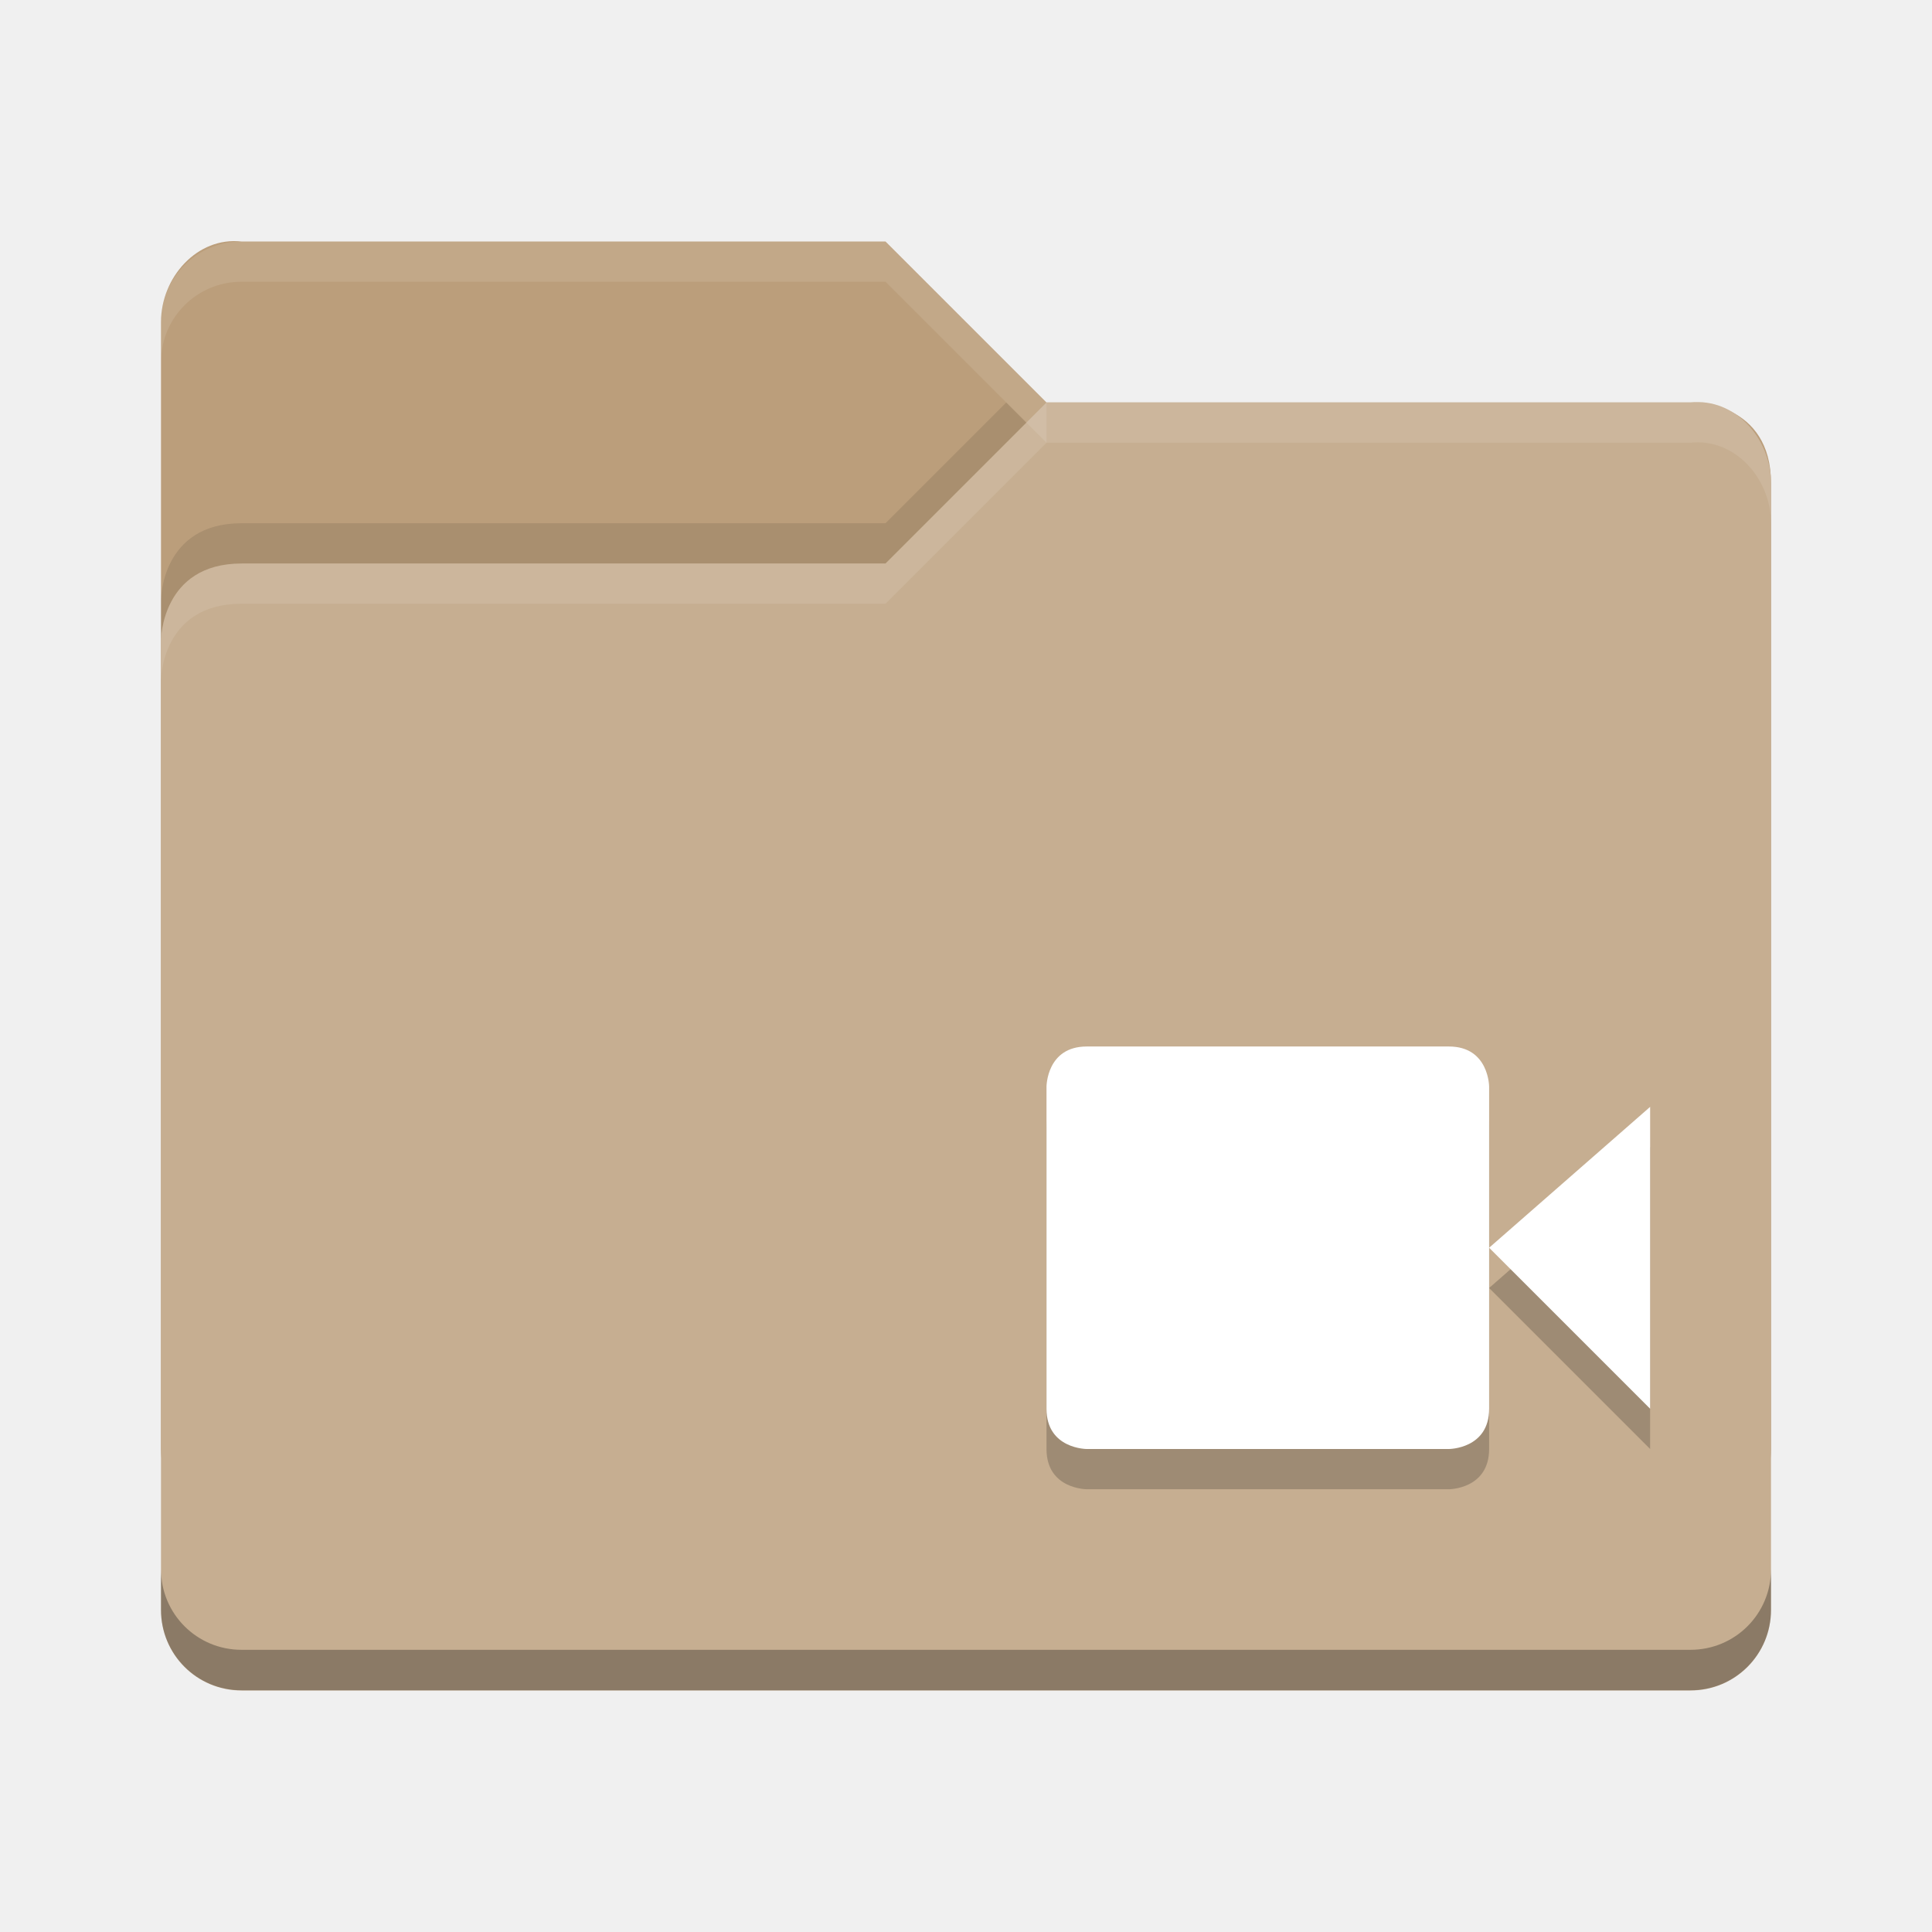
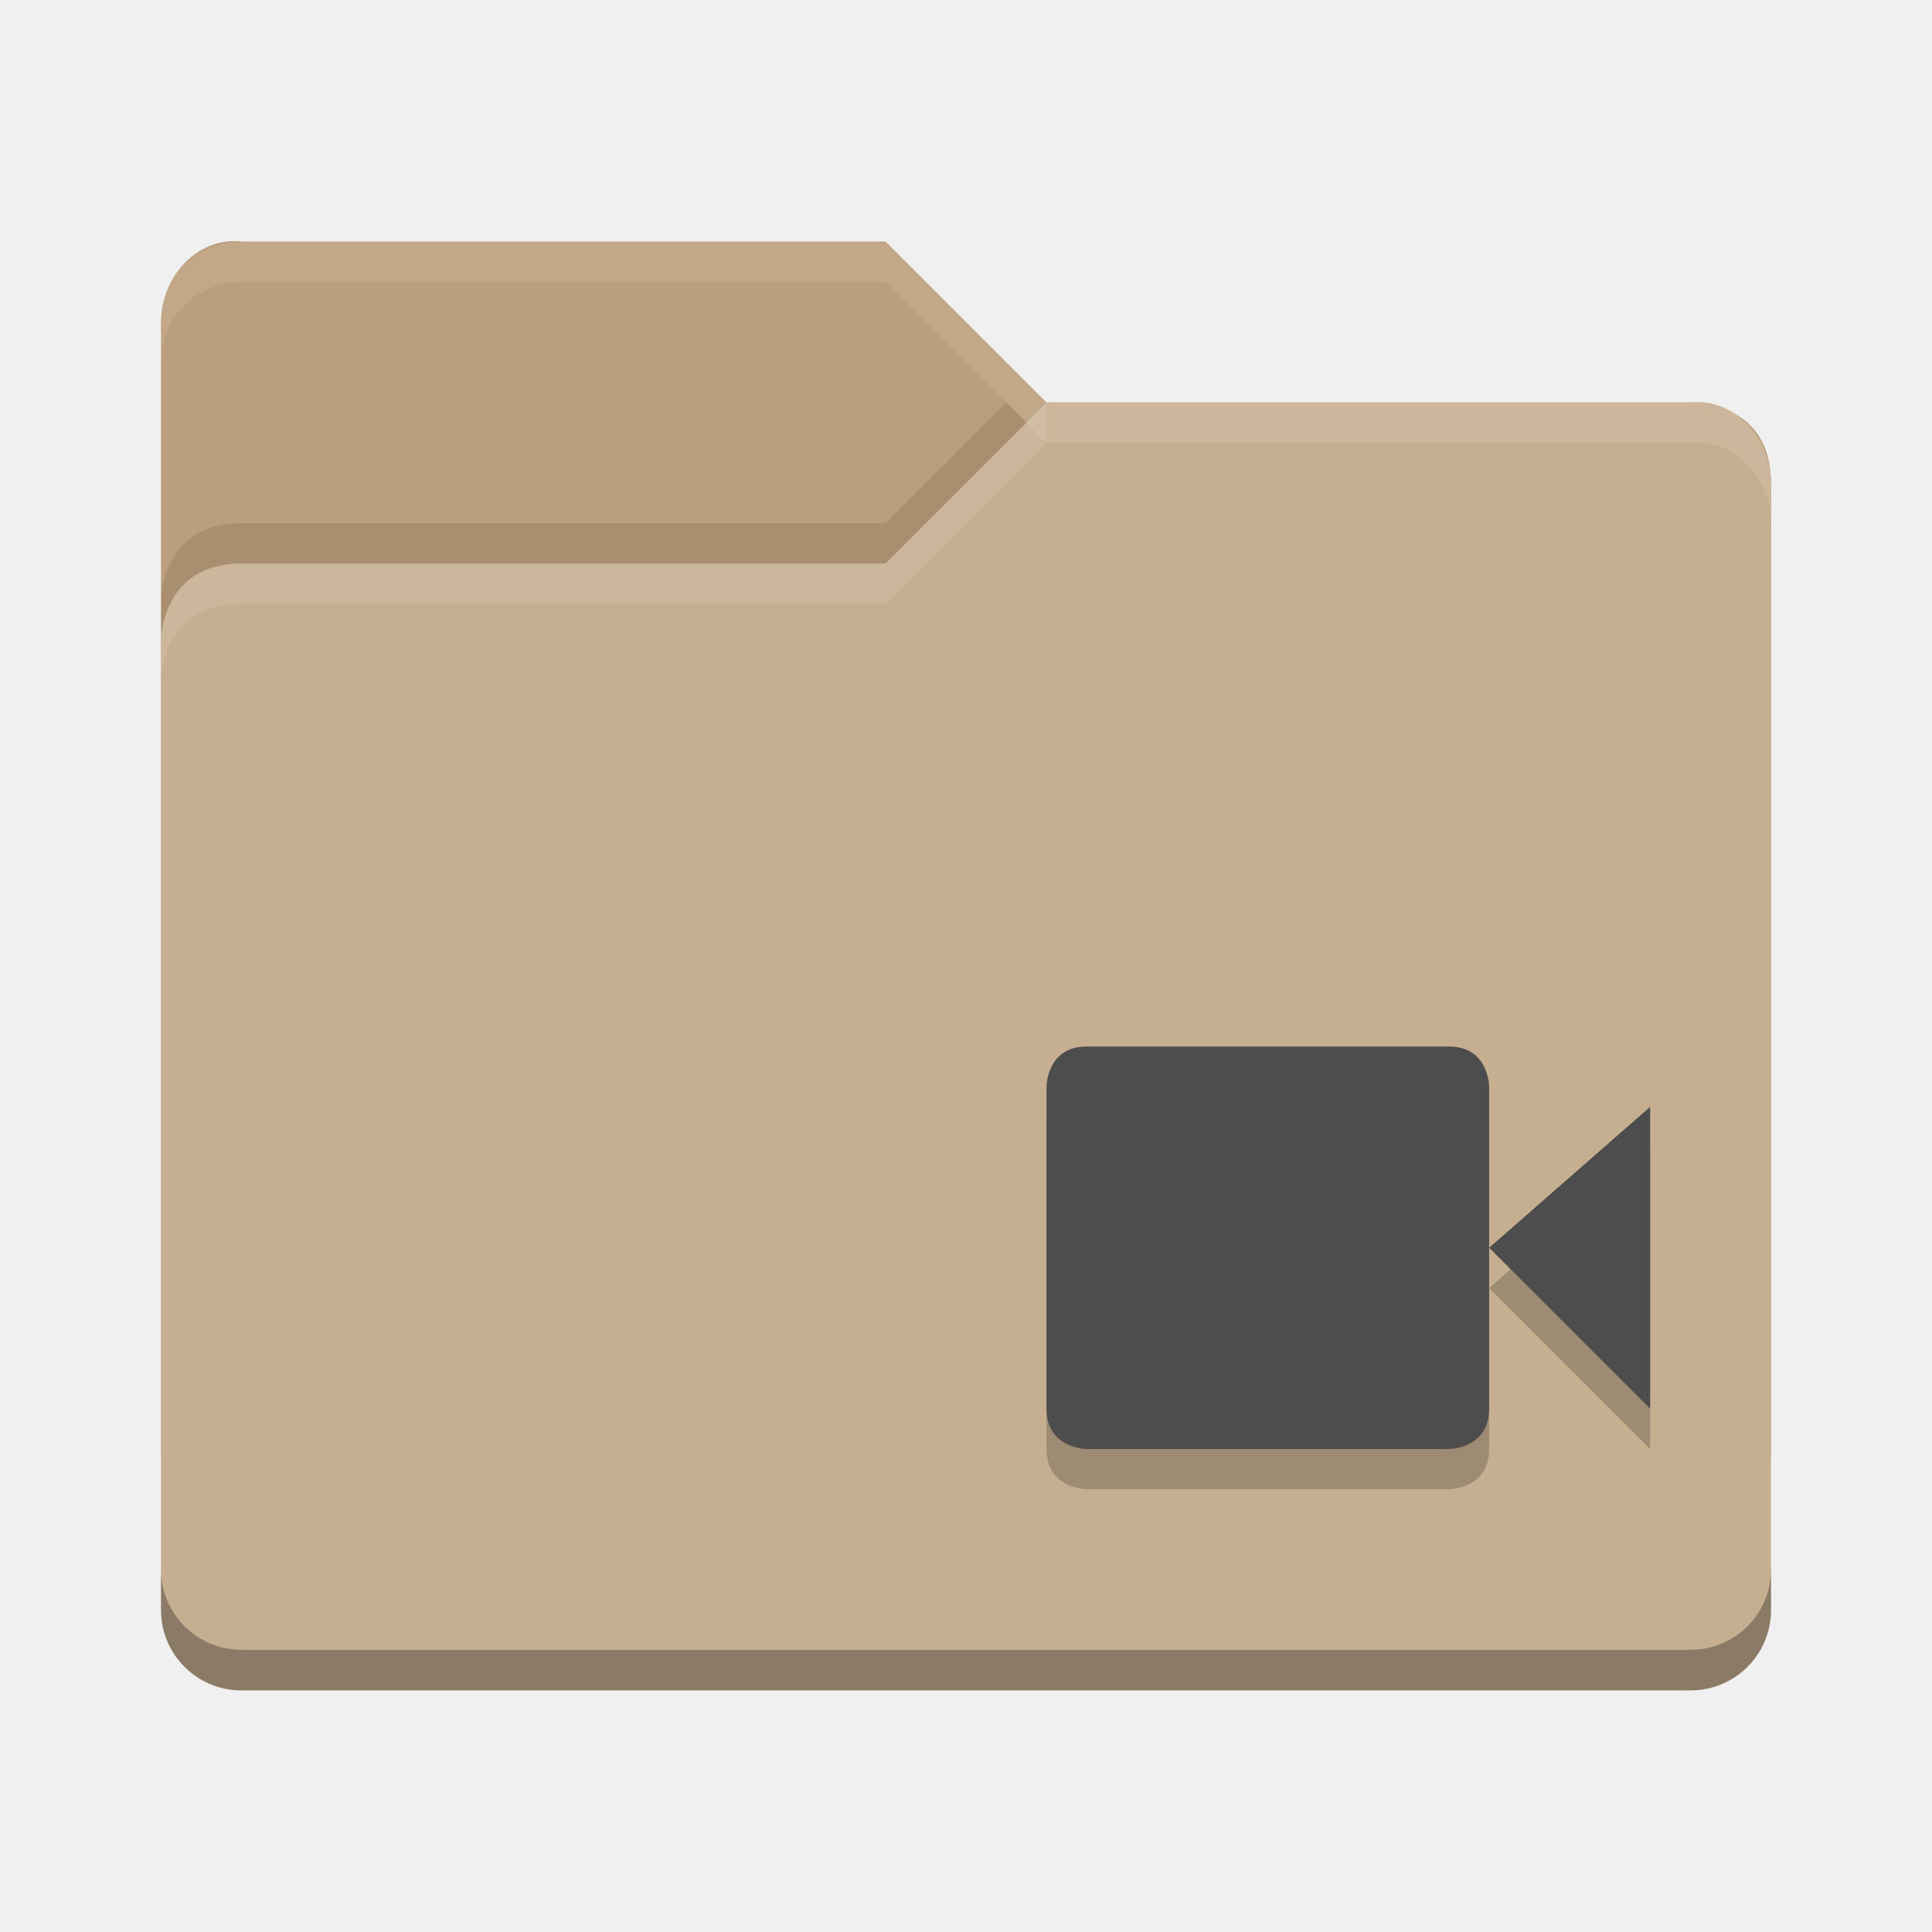
<svg xmlns="http://www.w3.org/2000/svg" id="svg2817" height="48" width="48" version="1.0">
+   <defs id="defs224" />
  <text id="text4087-2-6-5" opacity=".8" font-size="12.666px" xml:space="preserve" y="10.813" x="877.226" font-family="'Bitstream Vera Sans'" fill="#000000">
    <tspan id="tspan4089-7-2-9" y="10.813" x="877.226" />
  </text>
  <text id="text4087-2-6-5-5" opacity=".8" font-size="12.666px" xml:space="preserve" y="-29.929" x="901.187" font-family="'Bitstream Vera Sans'" fill="#000000">
    <tspan id="tspan4089-7-2-9-6" y="-29.929" x="901.187" />
  </text>
  <text id="text4087-2-6-5-2" opacity=".8" font-size="12.666px" xml:space="preserve" y="-60.007" x="-569.371" font-family="'Bitstream Vera Sans'" fill="#000000">
    <tspan id="tspan4089-7-2-9-2" y="-60.007" x="-569.371" />
  </text>
  <text id="text4087-2-6-5-59" opacity=".8" font-size="12.666px" xml:space="preserve" y="685.546" x="-2393.057" font-family="'Bitstream Vera Sans'" fill="#000000">
    <tspan id="tspan4089-7-2-9-4" y="685.546" x="-2393.057" />
  </text>
  <text id="text4087-2-6-5-1" opacity=".8" font-size="12.666px" xml:space="preserve" y="-445.328" x="-454.88" font-family="'Bitstream Vera Sans'" fill="#000000">
    <tspan id="tspan4089-7-2-9-7" y="-445.328" x="-454.88" />
  </text>
  <text id="text4087-2-6-5-7" opacity=".8" font-size="12.666px" xml:space="preserve" y="-858.798" x="352.722" font-family="'Bitstream Vera Sans'" fill="#000000">
    <tspan id="tspan4089-7-2-9-1" y="-858.798" x="352.722" />
  </text>
  <text id="text4087-2-6-5-5-3" opacity=".8" font-size="12.666px" xml:space="preserve" y="-899.54" x="376.683" font-family="'Bitstream Vera Sans'" fill="#000000">
    <tspan id="tspan4089-7-2-9-6-5" y="-899.54" x="376.683" />
  </text>
  <text id="text4087-2-6-5-3" opacity=".8" font-size="12.666px" xml:space="preserve" y="-906.75" x="-1114.78" font-family="'Bitstream Vera Sans'" fill="#000000">
    <tspan id="tspan4089-7-2-9-18" y="-906.75" x="-1114.78" />
  </text>
  <text id="text4087-2-6-5-4" opacity=".8" font-size="12.666px" xml:space="preserve" y="-1179.984" x="345.763" font-family="'Bitstream Vera Sans'" fill="#000000">
    <tspan id="tspan4089-7-2-9-9" y="-1179.984" x="345.763" />
  </text>
  <text id="text4087-2-6-5-7-1" opacity=".8" font-size="12.666px" xml:space="preserve" y="-553.293" x="1831.886" font-family="'Bitstream Vera Sans'" fill="#000000">
    <tspan id="tspan4089-7-2-9-1-8" y="-553.293" x="1831.886" />
  </text>
  <text id="text4087-2-6-5-5-5" opacity=".8" font-size="12.666px" xml:space="preserve" y="-594.034" x="1855.847" font-family="'Bitstream Vera Sans'" fill="#000000">
    <tspan id="tspan4089-7-2-9-6-9" y="-594.034" x="1855.847" />
  </text>
  <text id="text4087-2-6-5-75" opacity=".8" font-size="12.666px" xml:space="preserve" y="-601.244" x="364.384" font-family="'Bitstream Vera Sans'" fill="#000000">
    <tspan id="tspan4089-7-2-9-3" y="-601.244" x="364.384" />
  </text>
  <text id="text4087-2-6-5-4-8" opacity=".8" font-size="12.666px" xml:space="preserve" y="-874.478" x="1824.927" font-family="'Bitstream Vera Sans'" fill="#000000">
    <tspan id="tspan4089-7-2-9-9-8" y="-874.478" x="1824.927" />
  </text>
  <text id="text4087-2-6-5-45" opacity=".8" font-size="12.666px" xml:space="preserve" y="-649.336" x="-573.433" font-family="'Bitstream Vera Sans'" fill="#000000">
    <tspan id="tspan4089-7-2-9-75" y="-649.336" x="-573.433" />
  </text>
  <text id="text4087-2-6-5-59-7" opacity=".8" font-size="12.666px" xml:space="preserve" y="96.218" x="-2397.118" font-family="'Bitstream Vera Sans'" fill="#000000">
    <tspan id="tspan4089-7-2-9-4-0" y="96.218" x="-2397.118" />
  </text>
  <text id="text4087-2-6-5-8" opacity=".8" font-size="12.666px" xml:space="preserve" y="189.09" x="-682.363" font-family="'Bitstream Vera Sans'" fill="#000000">
    <tspan id="tspan4089-7-2-9-19" y="189.09" x="-682.363" />
  </text>
  <text id="text4087-2-6-5-7-5" opacity=".8" font-size="12.666px" xml:space="preserve" y="9.908" x="426.662" font-family="'Bitstream Vera Sans'" fill="#000000">
    <tspan id="tspan4089-7-2-9-1-2" y="9.908" x="426.662" />
  </text>
  <text id="text4087-2-6-5-5-0" opacity=".8" font-size="12.666px" xml:space="preserve" y="-30.834" x="450.622" font-family="'Bitstream Vera Sans'" fill="#000000">
    <tspan id="tspan4089-7-2-9-6-2" y="-30.834" x="450.622" />
  </text>
  <text id="text4087-2-6-5-26" opacity=".8" font-size="12.666px" xml:space="preserve" y="-38.044" x="-1040.841" font-family="'Bitstream Vera Sans'" fill="#000000">
    <tspan id="tspan4089-7-2-9-90" y="-38.044" x="-1040.841" />
  </text>
  <text id="text4087-2-6-5-4-3" opacity=".8" font-size="12.666px" xml:space="preserve" y="-311.278" x="419.702" font-family="'Bitstream Vera Sans'" fill="#000000">
    <tspan id="tspan4089-7-2-9-9-5" y="-311.278" x="419.702" />
  </text>
  <text id="text4087-2-6-5-55" opacity=".8" font-size="12.666px" xml:space="preserve" y="-40.758" x="-608.033" font-family="'Bitstream Vera Sans'" fill="#000000">
    <tspan id="tspan4089-7-2-9-32" y="-40.758" x="-608.033" />
  </text>
  <text id="text4087-2-6-5-59-9" opacity=".8" font-size="12.666px" xml:space="preserve" y="704.795" x="-2431.718" font-family="'Bitstream Vera Sans'" fill="#000000">
    <tspan id="tspan4089-7-2-9-4-1" y="704.795" x="-2431.718" />
  </text>
  <text id="text4087-2-6-5-1-8" opacity=".8" font-size="12.666px" xml:space="preserve" y="-902.289" x="-456.939" font-family="'Bitstream Vera Sans'" fill="#000000">
    <tspan id="tspan4089-7-2-9-7-8" y="-902.289" x="-456.939" />
  </text>
  <text id="text4087-2-6-5-7-8" opacity=".8" font-size="12.666px" xml:space="preserve" y="-1315.759" x="350.663" font-family="'Bitstream Vera Sans'" fill="#000000">
    <tspan id="tspan4089-7-2-9-1-9" y="-1315.759" x="350.663" />
  </text>
  <text id="text4087-2-6-5-5-52" opacity=".8" font-size="12.666px" xml:space="preserve" y="-1356.501" x="374.624" font-family="'Bitstream Vera Sans'" fill="#000000">
    <tspan id="tspan4089-7-2-9-6-4" y="-1356.501" x="374.624" />
  </text>
  <text id="text4087-2-6-5-3-4" opacity=".8" font-size="12.666px" xml:space="preserve" y="-1363.71" x="-1116.84" font-family="'Bitstream Vera Sans'" fill="#000000">
    <tspan id="tspan4089-7-2-9-18-3" y="-1363.71" x="-1116.84" />
  </text>
  <text id="text4087-2-6-5-4-7" opacity=".8" font-size="12.666px" xml:space="preserve" y="-1636.945" x="343.703" font-family="'Bitstream Vera Sans'" fill="#000000">
    <tspan id="tspan4089-7-2-9-9-54" y="-1636.945" x="343.703" />
  </text>
  <text id="text4087-2-6-5-7-1-2" opacity=".8" font-size="12.666px" xml:space="preserve" y="-1010.253" x="1829.826" font-family="'Bitstream Vera Sans'" fill="#000000">
    <tspan id="tspan4089-7-2-9-1-8-0" y="-1010.253" x="1829.826" />
  </text>
  <text id="text4087-2-6-5-5-5-6" opacity=".8" font-size="12.666px" xml:space="preserve" y="-1050.995" x="1853.787" font-family="'Bitstream Vera Sans'" fill="#000000">
    <tspan id="tspan4089-7-2-9-6-9-8" y="-1050.995" x="1853.787" />
  </text>
  <text id="text4087-2-6-5-75-4" opacity=".8" font-size="12.666px" xml:space="preserve" y="-1058.205" x="362.324" font-family="'Bitstream Vera Sans'" fill="#000000">
    <tspan id="tspan4089-7-2-9-3-9" y="-1058.205" x="362.324" />
  </text>
  <text id="text4087-2-6-5-4-8-1" opacity=".8" font-size="12.666px" xml:space="preserve" y="-1331.439" x="1822.867" font-family="'Bitstream Vera Sans'" fill="#000000">
    <tspan id="tspan4089-7-2-9-9-8-8" y="-1331.439" x="1822.867" />
  </text>
  <text id="text4087-2-6-5-45-0" opacity=".8" font-size="12.666px" xml:space="preserve" y="-1106.296" x="-575.492" font-family="'Bitstream Vera Sans'" fill="#000000">
    <tspan id="tspan4089-7-2-9-75-2" y="-1106.296" x="-575.492" />
  </text>
  <text id="text4087-2-6-5-59-5" opacity=".8" font-size="12.666px" xml:space="preserve" y="-360.743" x="-2399.178" font-family="'Bitstream Vera Sans'" fill="#000000">
    <tspan id="tspan4089-7-2-9-4-00" y="-360.743" x="-2399.178" />
  </text>
  <text id="text4087-2-6-5-264" opacity=".8" font-size="12.666px" xml:space="preserve" y="-267.87" x="-684.422" font-family="'Bitstream Vera Sans'" fill="#000000">
    <tspan id="tspan4089-7-2-9-8" y="-267.87" x="-684.422" />
  </text>
  <text id="text4087-2-6-5-42" opacity=".8" font-size="12.666px" xml:space="preserve" y="-26.956" x="155.592" font-family="'Bitstream Vera Sans'" fill="#000000">
    <tspan id="tspan4089-7-2-9-93" y="-26.956" x="155.592" />
  </text>
  <text id="text4087-2-6-5-5-05" opacity=".8" font-size="12.666px" xml:space="preserve" y="-67.698" x="179.553" font-family="'Bitstream Vera Sans'" fill="#000000">
    <tspan id="tspan4089-7-2-9-6-49" y="-67.698" x="179.553" />
  </text>
  <text id="text4087-2-6-5-1-4" opacity=".8" font-size="12.666px" xml:space="preserve" y="-261.727" x="-1090.263" font-family="'Bitstream Vera Sans'" fill="#000000">
    <tspan id="tspan4089-7-2-9-7-7" y="-261.727" x="-1090.263" />
  </text>
  <text id="text4087-2-6-5-7-56" opacity=".8" font-size="12.666px" xml:space="preserve" y="-675.197" x="-282.661" font-family="'Bitstream Vera Sans'" fill="#000000">
    <tspan id="tspan4089-7-2-9-1-1" y="-675.197" x="-282.661" />
  </text>
  <text id="text4087-2-6-5-5-8" opacity=".8" font-size="12.666px" xml:space="preserve" y="-715.938" x="-258.7" font-family="'Bitstream Vera Sans'" fill="#000000">
    <tspan id="tspan4089-7-2-9-6-7" y="-715.938" x="-258.7" />
  </text>
  <text id="text4087-2-6-5-3-42" opacity=".8" font-size="12.666px" xml:space="preserve" y="-723.148" x="-1750.164" font-family="'Bitstream Vera Sans'" fill="#000000">
    <tspan id="tspan4089-7-2-9-18-39" y="-723.148" x="-1750.164" />
  </text>
  <text id="text4087-2-6-5-4-4" opacity=".8" font-size="12.666px" xml:space="preserve" y="-996.383" x="-289.621" font-family="'Bitstream Vera Sans'" fill="#000000">
    <tspan id="tspan4089-7-2-9-9-3" y="-996.383" x="-289.621" />
  </text>
  <text id="text4087-2-6-5-7-1-0" opacity=".8" font-size="12.666px" xml:space="preserve" y="-369.691" x="1196.503" font-family="'Bitstream Vera Sans'" fill="#000000">
    <tspan id="tspan4089-7-2-9-1-8-5" y="-369.691" x="1196.503" />
  </text>
  <text id="text4087-2-6-5-5-5-5" opacity=".8" font-size="12.666px" xml:space="preserve" y="-410.433" x="1220.463" font-family="'Bitstream Vera Sans'" fill="#000000">
    <tspan id="tspan4089-7-2-9-6-9-2" y="-410.433" x="1220.463" />
  </text>
  <text id="text4087-2-6-5-75-9" opacity=".8" font-size="12.666px" xml:space="preserve" y="-417.643" x="-271" font-family="'Bitstream Vera Sans'" fill="#000000">
    <tspan id="tspan4089-7-2-9-3-1" y="-417.643" x="-271" />
  </text>
  <text id="text4087-2-6-5-4-8-18" opacity=".8" font-size="12.666px" xml:space="preserve" y="-690.877" x="1189.543" font-family="'Bitstream Vera Sans'" fill="#000000">
    <tspan id="tspan4089-7-2-9-9-8-4" y="-690.877" x="1189.543" />
  </text>
  <text id="text4087-2-6-5-45-3" opacity=".8" font-size="12.666px" xml:space="preserve" y="-465.734" x="-1208.816" font-family="'Bitstream Vera Sans'" fill="#000000">
    <tspan id="tspan4089-7-2-9-75-7" y="-465.734" x="-1208.816" />
  </text>
  <text id="text4087-2-6-5-59-8" opacity=".8" font-size="12.666px" xml:space="preserve" y="279.819" x="-3032.502" font-family="'Bitstream Vera Sans'" fill="#000000">
    <tspan id="tspan4089-7-2-9-4-2" y="279.819" x="-3032.502" />
  </text>
  <g id="layer4-0" transform="matrix(.90475 0 0 .90475 -716.75 -676.29)">
    <text id="text4087-2-6-5-20" opacity=".8" font-size="14px" xml:space="preserve" y="1159.415" x="-664.274" font-family="'Bitstream Vera Sans'" fill="#000000">
      <tspan id="tspan4089-7-2-9-82" y="1159.415" x="-664.274" />
    </text>
  </g>
  <text id="text4087-2-6-5-9" opacity=".8" font-size="12.666px" xml:space="preserve" y="18.051" x="877.226" font-family="'Bitstream Vera Sans'" fill="#000000">
    <tspan id="tspan4089-7-2-9-43" y="18.051" x="877.226" />
  </text>
  <text id="text4087-2-6-5-5-51" opacity=".8" font-size="12.666px" xml:space="preserve" y="-22.691" x="901.187" font-family="'Bitstream Vera Sans'" fill="#000000">
    <tspan id="tspan4089-7-2-9-6-74" y="-22.691" x="901.187" />
  </text>
  <text id="text4087-2-6-5-2-3" opacity=".8" font-size="12.666px" xml:space="preserve" y="-52.769" x="-569.371" font-family="'Bitstream Vera Sans'" fill="#000000">
    <tspan id="tspan4089-7-2-9-2-1" y="-52.769" x="-569.371" />
  </text>
  <text id="text4087-2-6-5-59-4" opacity=".8" font-size="12.666px" xml:space="preserve" y="692.784" x="-2393.057" font-family="'Bitstream Vera Sans'" fill="#000000">
    <tspan id="tspan4089-7-2-9-4-6" y="692.784" x="-2393.057" />
  </text>
  <text id="text4087-2-6-5-1-9" opacity=".8" font-size="12.666px" xml:space="preserve" y="-438.09" x="-454.88" font-family="'Bitstream Vera Sans'" fill="#000000">
    <tspan id="tspan4089-7-2-9-7-4" y="-438.09" x="-454.88" />
  </text>
  <text id="text4087-2-6-5-7-2" opacity=".8" font-size="12.666px" xml:space="preserve" y="-851.56" x="352.722" font-family="'Bitstream Vera Sans'" fill="#000000">
    <tspan id="tspan4089-7-2-9-1-26" y="-851.56" x="352.722" />
  </text>
  <text id="text4087-2-6-5-5-3-4" opacity=".8" font-size="12.666px" xml:space="preserve" y="-892.302" x="376.683" font-family="'Bitstream Vera Sans'" fill="#000000">
    <tspan id="tspan4089-7-2-9-6-5-1" y="-892.302" x="376.683" />
  </text>
  <text id="text4087-2-6-5-3-2" opacity=".8" font-size="12.666px" xml:space="preserve" y="-899.512" x="-1114.78" font-family="'Bitstream Vera Sans'" fill="#000000">
    <tspan id="tspan4089-7-2-9-18-8" y="-899.512" x="-1114.78" />
  </text>
  <text id="text4087-2-6-5-4-89" opacity=".8" font-size="12.666px" xml:space="preserve" y="-1172.746" x="345.763" font-family="'Bitstream Vera Sans'" fill="#000000">
    <tspan id="tspan4089-7-2-9-9-2" y="-1172.746" x="345.763" />
  </text>
  <text id="text4087-2-6-5-7-1-8" opacity=".8" font-size="12.666px" xml:space="preserve" y="-546.055" x="1831.886" font-family="'Bitstream Vera Sans'" fill="#000000">
    <tspan id="tspan4089-7-2-9-1-8-8" y="-546.055" x="1831.886" />
  </text>
  <text id="text4087-2-6-5-5-5-8" opacity=".8" font-size="12.666px" xml:space="preserve" y="-586.797" x="1855.847" font-family="'Bitstream Vera Sans'" fill="#000000">
    <tspan id="tspan4089-7-2-9-6-9-6" y="-586.797" x="1855.847" />
  </text>
  <text id="text4087-2-6-5-75-8" opacity=".8" font-size="12.666px" xml:space="preserve" y="-594.006" x="364.384" font-family="'Bitstream Vera Sans'" fill="#000000">
    <tspan id="tspan4089-7-2-9-3-3" y="-594.006" x="364.384" />
  </text>
  <text id="text4087-2-6-5-4-8-8" opacity=".8" font-size="12.666px" xml:space="preserve" y="-867.24" x="1824.927" font-family="'Bitstream Vera Sans'" fill="#000000">
    <tspan id="tspan4089-7-2-9-9-8-3" y="-867.24" x="1824.927" />
  </text>
  <text id="text4087-2-6-5-45-33" opacity=".8" font-size="12.666px" xml:space="preserve" y="-642.098" x="-573.433" font-family="'Bitstream Vera Sans'" fill="#000000">
    <tspan id="tspan4089-7-2-9-75-8" y="-642.098" x="-573.433" />
  </text>
  <text id="text4087-2-6-5-59-7-0" opacity=".8" font-size="12.666px" xml:space="preserve" y="103.456" x="-2397.118" font-family="'Bitstream Vera Sans'" fill="#000000">
    <tspan id="tspan4089-7-2-9-4-0-4" y="103.456" x="-2397.118" />
  </text>
  <text id="text4087-2-6-5-8-7" opacity=".8" font-size="12.666px" xml:space="preserve" y="196.328" x="-682.363" font-family="'Bitstream Vera Sans'" fill="#000000">
    <tspan id="tspan4089-7-2-9-19-6" y="196.328" x="-682.363" />
  </text>
  <text id="text4087-2-6-5-7-5-8" opacity=".8" font-size="12.666px" xml:space="preserve" y="17.146" x="426.662" font-family="'Bitstream Vera Sans'" fill="#000000">
    <tspan id="tspan4089-7-2-9-1-2-9" y="17.146" x="426.662" />
  </text>
  <text id="text4087-2-6-5-5-0-0" opacity=".8" font-size="12.666px" xml:space="preserve" y="-23.596" x="450.622" font-family="'Bitstream Vera Sans'" fill="#000000">
    <tspan id="tspan4089-7-2-9-6-2-6" y="-23.596" x="450.622" />
  </text>
  <text id="text4087-2-6-5-26-8" opacity=".8" font-size="12.666px" xml:space="preserve" y="-30.806" x="-1040.841" font-family="'Bitstream Vera Sans'" fill="#000000">
    <tspan id="tspan4089-7-2-9-90-7" y="-30.806" x="-1040.841" />
  </text>
  <text id="text4087-2-6-5-4-3-9" opacity=".8" font-size="12.666px" xml:space="preserve" y="-304.04" x="419.702" font-family="'Bitstream Vera Sans'" fill="#000000">
    <tspan id="tspan4089-7-2-9-9-5-0" y="-304.04" x="419.702" />
  </text>
  <text id="text4087-2-6-5-55-3" opacity=".8" font-size="12.666px" xml:space="preserve" y="-33.52" x="-608.033" font-family="'Bitstream Vera Sans'" fill="#000000">
    <tspan id="tspan4089-7-2-9-32-3" y="-33.52" x="-608.033" />
  </text>
  <text id="text4087-2-6-5-59-9-3" opacity=".8" font-size="12.666px" xml:space="preserve" y="712.033" x="-2431.718" font-family="'Bitstream Vera Sans'" fill="#000000">
    <tspan id="tspan4089-7-2-9-4-1-7" y="712.033" x="-2431.718" />
  </text>
  <text id="text4087-2-6-5-1-8-3" opacity=".8" font-size="12.666px" xml:space="preserve" y="-895.051" x="-456.939" font-family="'Bitstream Vera Sans'" fill="#000000">
    <tspan id="tspan4089-7-2-9-7-8-2" y="-895.051" x="-456.939" />
  </text>
  <text id="text4087-2-6-5-7-8-6" opacity=".8" font-size="12.666px" xml:space="preserve" y="-1308.521" x="350.663" font-family="'Bitstream Vera Sans'" fill="#000000">
    <tspan id="tspan4089-7-2-9-1-9-5" y="-1308.521" x="350.663" />
  </text>
  <text id="text4087-2-6-5-5-52-2" opacity=".8" font-size="12.666px" xml:space="preserve" y="-1349.263" x="374.624" font-family="'Bitstream Vera Sans'" fill="#000000">
    <tspan id="tspan4089-7-2-9-6-4-6" y="-1349.263" x="374.624" />
  </text>
  <text id="text4087-2-6-5-3-4-5" opacity=".8" font-size="12.666px" xml:space="preserve" y="-1356.472" x="-1116.84" font-family="'Bitstream Vera Sans'" fill="#000000">
    <tspan id="tspan4089-7-2-9-18-3-8" y="-1356.472" x="-1116.84" />
  </text>
  <text id="text4087-2-6-5-4-7-7" opacity=".8" font-size="12.666px" xml:space="preserve" y="-1629.707" x="343.703" font-family="'Bitstream Vera Sans'" fill="#000000">
    <tspan id="tspan4089-7-2-9-9-54-9" y="-1629.707" x="343.703" />
  </text>
  <text id="text4087-2-6-5-7-1-2-6" opacity=".8" font-size="12.666px" xml:space="preserve" y="-1003.015" x="1829.826" font-family="'Bitstream Vera Sans'" fill="#000000">
    <tspan id="tspan4089-7-2-9-1-8-0-0" y="-1003.015" x="1829.826" />
  </text>
  <text id="text4087-2-6-5-5-5-6-4" opacity=".8" font-size="12.666px" xml:space="preserve" y="-1043.757" x="1853.787" font-family="'Bitstream Vera Sans'" fill="#000000">
    <tspan id="tspan4089-7-2-9-6-9-8-1" y="-1043.757" x="1853.787" />
  </text>
  <text id="text4087-2-6-5-75-4-0" opacity=".8" font-size="12.666px" xml:space="preserve" y="-1050.967" x="362.324" font-family="'Bitstream Vera Sans'" fill="#000000">
    <tspan id="tspan4089-7-2-9-3-9-4" y="-1050.967" x="362.324" />
  </text>
  <text id="text4087-2-6-5-4-8-1-8" opacity=".8" font-size="12.666px" xml:space="preserve" y="-1324.201" x="1822.867" font-family="'Bitstream Vera Sans'" fill="#000000">
    <tspan id="tspan4089-7-2-9-9-8-8-7" y="-1324.201" x="1822.867" />
  </text>
  <text id="text4087-2-6-5-45-0-0" opacity=".8" font-size="12.666px" xml:space="preserve" y="-1099.058" x="-575.492" font-family="'Bitstream Vera Sans'" fill="#000000">
    <tspan id="tspan4089-7-2-9-75-2-8" y="-1099.058" x="-575.492" />
  </text>
  <text id="text4087-2-6-5-59-5-6" opacity=".8" font-size="12.666px" xml:space="preserve" y="-353.505" x="-2399.178" font-family="'Bitstream Vera Sans'" fill="#000000">
    <tspan id="tspan4089-7-2-9-4-00-2" y="-353.505" x="-2399.178" />
  </text>
  <text id="text4087-2-6-5-264-4" opacity=".8" font-size="12.666px" xml:space="preserve" y="-260.632" x="-684.422" font-family="'Bitstream Vera Sans'" fill="#000000">
    <tspan id="tspan4089-7-2-9-8-7" y="-260.632" x="-684.422" />
  </text>
  <text id="text4087-2-6-5-42-9" opacity=".8" font-size="12.666px" xml:space="preserve" y="-19.718" x="155.592" font-family="'Bitstream Vera Sans'" fill="#000000">
    <tspan id="tspan4089-7-2-9-93-3" y="-19.718" x="155.592" />
  </text>
  <text id="text4087-2-6-5-5-05-9" opacity=".8" font-size="12.666px" xml:space="preserve" y="-60.46" x="179.553" font-family="'Bitstream Vera Sans'" fill="#000000">
    <tspan id="tspan4089-7-2-9-6-49-2" y="-60.46" x="179.553" />
  </text>
  <text id="text4087-2-6-5-1-4-8" opacity=".8" font-size="12.666px" xml:space="preserve" y="-254.489" x="-1090.263" font-family="'Bitstream Vera Sans'" fill="#000000">
    <tspan id="tspan4089-7-2-9-7-7-3" y="-254.489" x="-1090.263" />
  </text>
  <text id="text4087-2-6-5-7-56-0" opacity=".8" font-size="12.666px" xml:space="preserve" y="-667.959" x="-282.661" font-family="'Bitstream Vera Sans'" fill="#000000">
    <tspan id="tspan4089-7-2-9-1-1-1" y="-667.959" x="-282.661" />
  </text>
  <text id="text4087-2-6-5-5-8-7" opacity=".8" font-size="12.666px" xml:space="preserve" y="-708.701" x="-258.7" font-family="'Bitstream Vera Sans'" fill="#000000">
    <tspan id="tspan4089-7-2-9-6-7-8" y="-708.701" x="-258.7" />
  </text>
  <text id="text4087-2-6-5-3-42-9" opacity=".8" font-size="12.666px" xml:space="preserve" y="-715.91" x="-1750.164" font-family="'Bitstream Vera Sans'" fill="#000000">
    <tspan id="tspan4089-7-2-9-18-39-1" y="-715.91" x="-1750.164" />
  </text>
  <text id="text4087-2-6-5-4-4-5" opacity=".8" font-size="12.666px" xml:space="preserve" y="-989.144" x="-289.621" font-family="'Bitstream Vera Sans'" fill="#000000">
    <tspan id="tspan4089-7-2-9-9-3-4" y="-989.144" x="-289.621" />
  </text>
  <text id="text4087-2-6-5-7-1-0-9" opacity=".8" font-size="12.666px" xml:space="preserve" y="-362.453" x="1196.503" font-family="'Bitstream Vera Sans'" fill="#000000">
    <tspan id="tspan4089-7-2-9-1-8-5-2" y="-362.453" x="1196.503" />
  </text>
  <text id="text4087-2-6-5-5-5-5-5" opacity=".8" font-size="12.666px" xml:space="preserve" y="-403.195" x="1220.463" font-family="'Bitstream Vera Sans'" fill="#000000">
    <tspan id="tspan4089-7-2-9-6-9-2-7" y="-403.195" x="1220.463" />
  </text>
  <text id="text4087-2-6-5-75-9-4" opacity=".8" font-size="12.666px" xml:space="preserve" y="-410.405" x="-271" font-family="'Bitstream Vera Sans'" fill="#000000">
    <tspan id="tspan4089-7-2-9-3-1-9" y="-410.405" x="-271" />
  </text>
  <text id="text4087-2-6-5-4-8-18-9" opacity=".8" font-size="12.666px" xml:space="preserve" y="-683.639" x="1189.543" font-family="'Bitstream Vera Sans'" fill="#000000">
    <tspan id="tspan4089-7-2-9-9-8-4-4" y="-683.639" x="1189.543" />
  </text>
  <text id="text4087-2-6-5-45-3-5" opacity=".8" font-size="12.666px" xml:space="preserve" y="-458.496" x="-1208.816" font-family="'Bitstream Vera Sans'" fill="#000000">
    <tspan id="tspan4089-7-2-9-75-7-9" y="-458.496" x="-1208.816" />
  </text>
  <text id="text4087-2-6-5-59-8-3" opacity=".8" font-size="12.666px" xml:space="preserve" y="287.057" x="-3032.502" font-family="'Bitstream Vera Sans'" fill="#000000">
    <tspan id="tspan4089-7-2-9-4-2-5" y="287.057" x="-3032.502" />
  </text>
  <g id="layer4-0-7" transform="matrix(.90475 0 0 .90475 -716.75 -669.05)">
    <text id="text4087-2-6-5-20-0" opacity=".8" font-size="14px" xml:space="preserve" y="1159.415" x="-664.274" font-family="'Bitstream Vera Sans'" fill="#000000">
      <tspan id="tspan4089-7-2-9-82-8" y="1159.415" x="-664.274" />
    </text>
  </g>
  <text id="text7276" font-size="12.666px" xml:space="preserve" y="-361.225" x="435.904" font-family="'Droid Sans'" fill="#000000">
    <tspan id="tspan7278" y="-361.225" x="435.904" />
    <tspan id="tspan7280" y="-345.392" x="435.904" />
  </text>
  <text id="text4087-2-6-5-51" opacity=".8" font-size="12.666px" xml:space="preserve" y="-843.27" x="901.088" font-family="'Bitstream Vera Sans'" fill="#000000">
    <tspan id="tspan4089-7-2-9-97" y="-843.27" x="901.088" />
  </text>
  <text id="text4087-2-6-5-59-2" opacity=".8" font-size="12.666px" xml:space="preserve" y="-97.717" x="-922.598" font-family="'Bitstream Vera Sans'" fill="#000000">
    <tspan id="tspan4089-7-2-9-4-4" y="-97.717" x="-922.598" />
  </text>
  <text id="text4087-2-6-5-7-7" opacity=".8" font-size="12.666px" xml:space="preserve" y="-1128.266" x="1628.168" font-family="'Bitstream Vera Sans'" fill="#000000">
    <tspan id="tspan4089-7-2-9-1-6" y="-1128.266" x="1628.168" />
  </text>
  <text id="text4087-2-6-5-5-6" opacity=".8" font-size="12.666px" xml:space="preserve" y="-1169.008" x="1652.129" font-family="'Bitstream Vera Sans'" fill="#000000">
    <tspan id="tspan4089-7-2-9-6-53" y="-1169.008" x="1652.129" />
  </text>
  <text id="text4087-2-6-5-54" opacity=".8" font-size="12.666px" xml:space="preserve" y="-1176.217" x="160.665" font-family="'Bitstream Vera Sans'" fill="#000000">
    <tspan id="tspan4089-7-2-9-0" y="-1176.217" x="160.665" />
  </text>
  <text id="text4087-2-6-5-4-1" opacity=".8" font-size="12.666px" xml:space="preserve" y="-1449.452" x="1621.208" font-family="'Bitstream Vera Sans'" fill="#000000">
    <tspan id="tspan4089-7-2-9-9-28" y="-1449.452" x="1621.208" />
  </text>
-   <g id="g4440" transform="translate(0 .99498)">
-     <path id="path4676" fill="#bb9e7b" d="m4 35.005v-28c0-1.108 0.899-2.122 2-2h16l4 4h16.103s1.897 0 1.897 2v24c0 1.108-0.892 2-2 2h-36c-1.108 0-2-0.892-2-2z" />
-     <path id="path4678" fill="#c6ae91" d="m44 39.005v-28c0-1.108-0.899-2.122-2-2h-16l-4 4h-16c-2 0-2 1.917-2 1.917v24.083c0 1.108 0.892 2 2 2h36c1.108 0 2-0.892 2-2z" />
-     <path id="path4680" opacity=".1" fill="#fff" d="m6 5.005c-1.108 0-2 0.892-2 2v1c0-1.108 0.892-2 2-2h16l4 4v-1l-4-4z" />
-     <path id="path4682" opacity=".1" fill="#fff" d="m26 9.005-4 4h-16c-2 0-2 1.906-2 1.906v1s0-1.906 2-1.906h16l4-4h16c1.101-0.122 2 0.892 2 2v-1c0-1.108-0.899-2.122-2-2h-16z" />
-     <path id="path4738" opacity=".1" d="m25 9.005-3 3h-16c-2 0-2 1.906-2 1.906v1s0-1.906 2-1.906h16l3.5-3.5z" />
-     <path id="path4220" opacity=".2" style="color:#000000;block-progression:tb;text-decoration-line:none;text-transform:none;text-indent:0" d="m27 26.005h8.997c1 0 1 1 1 1v8c0 1-1 1-1 1h-8.997s-1 0-1-1v-8s0-1 1-1zm13.997 1.5v7.5l-4-4z" />
-     <path id="path5243-2" style="color:#000000;block-progression:tb;text-decoration-line:none;text-transform:none;text-indent:0" fill="#fff" d="m27 25.005h8.997c1 0 1 1 1 1v8c0 1-1 1-1 1h-8.997s-1 0-1-1v-8s0-1 1-1zm13.997 1.5v7.5l-4-4z" />
-     <path id="path4672" opacity=".3" d="m4 37.994v1.006c0 1.108 0.892 2 2 2h36c1.108 0 2-0.892 2-2v-1.006c0 1.108-0.892 2-2 2h-36c-1.108 0-2-0.892-2-2z" />
+   <g id="g4360">
+     <path id="path4676" d="m 4,36 0,-28 c 0,-1.108 0.899,-2.122 2,-2 l 16,0 4,4 16.103,0 c 0,0 1.897,0 1.897,2 l 0,24 c 0,1.108 -0.892,2 -2,2 l -36,0 c -1.108,0 -2,-0.892 -2,-2 z" style="fill:#bb9e7b" />
+     <path id="path4678" d="m 44,40 0,-28 c 0,-1.108 -0.899,-2.122 -2,-2 l -16,0 -4,4 -16,0 c -2,0 -2,1.917 -2,1.917 l 0,24.083 c 0,1.108 0.892,2 2,2 l 36,0 c 1.108,0 2,-0.892 2,-2 z" style="fill:#c6ae91" />
+     <path id="path4680" d="m 6,6 c -1.108,0 -2,0.892 -2,2 l 0,1 c 0,-1.108 0.892,-2 2,-2 l 16,0 4,4 0,-1 -4,-4 z" style="opacity:0.1;fill:#ffffff" />
+     <path id="path4682" d="m 26,10 -4,4 -16,0 c -2,0 -2,1.906 -2,1.906 l 0,1 c 0,0 0,-1.906 2,-1.906 l 16,0 4,-4 16,0 c 1.101,-0.122 2,0.892 2,2 l 0,-1 c 0,-1.108 -0.899,-2.122 -2,-2 l -16,0 z" style="opacity:0.1;fill:#ffffff" />
+     <path id="path4738" d="m 25,10 -3,3 -16,0 c -2,0 -2,1.906 -2,1.906 l 0,1 c 0,0 0,-1.906 2,-1.906 l 16,0 3.5,-3.5 z" style="opacity:0.1" />
+     <path id="path4220" style="color:#000000;text-indent:0;text-decoration:none;text-decoration-line:none;text-transform:none;block-progression:tb;opacity:0.2" d="m 27,27 8.997,0 c 1,0 1,1 1,1 l 0,8 c 0,1 -1,1 -1,1 l -8.997,0 c 0,0 -1,0 -1,-1 l 0,-8 c 0,0 0,-1 1,-1 z m 13.997,1.5 0,7.5 -4,-4 z" />
+     <path id="path5243-2" style="color:#000000;text-indent:0;text-decoration:none;text-decoration-line:none;text-transform:none;block-progression:tb;fill:#4d4d4d;fill-opacity:1" d="m 27,26 8.997,0 c 1,0 1,1 1,1 l 0,8 c 0,1 -1,1 -1,1 l -8.997,0 c 0,0 -1,0 -1,-1 l 0,-8 c 0,0 0,-1 1,-1 z m 13.997,1.5 0,7.5 -4,-4 z" />
+     <path id="path4672" d="m 4,38.989 0,1.006 c 0,1.108 0.892,2 2,2 l 36,0 c 1.108,0 2,-0.892 2,-2 l 0,-1.006 c 0,1.108 -0.892,2 -2,2 l -36,0 c -1.108,0 -2,-0.892 -2,-2 z" style="opacity:0.3" />
  </g>
</svg>
